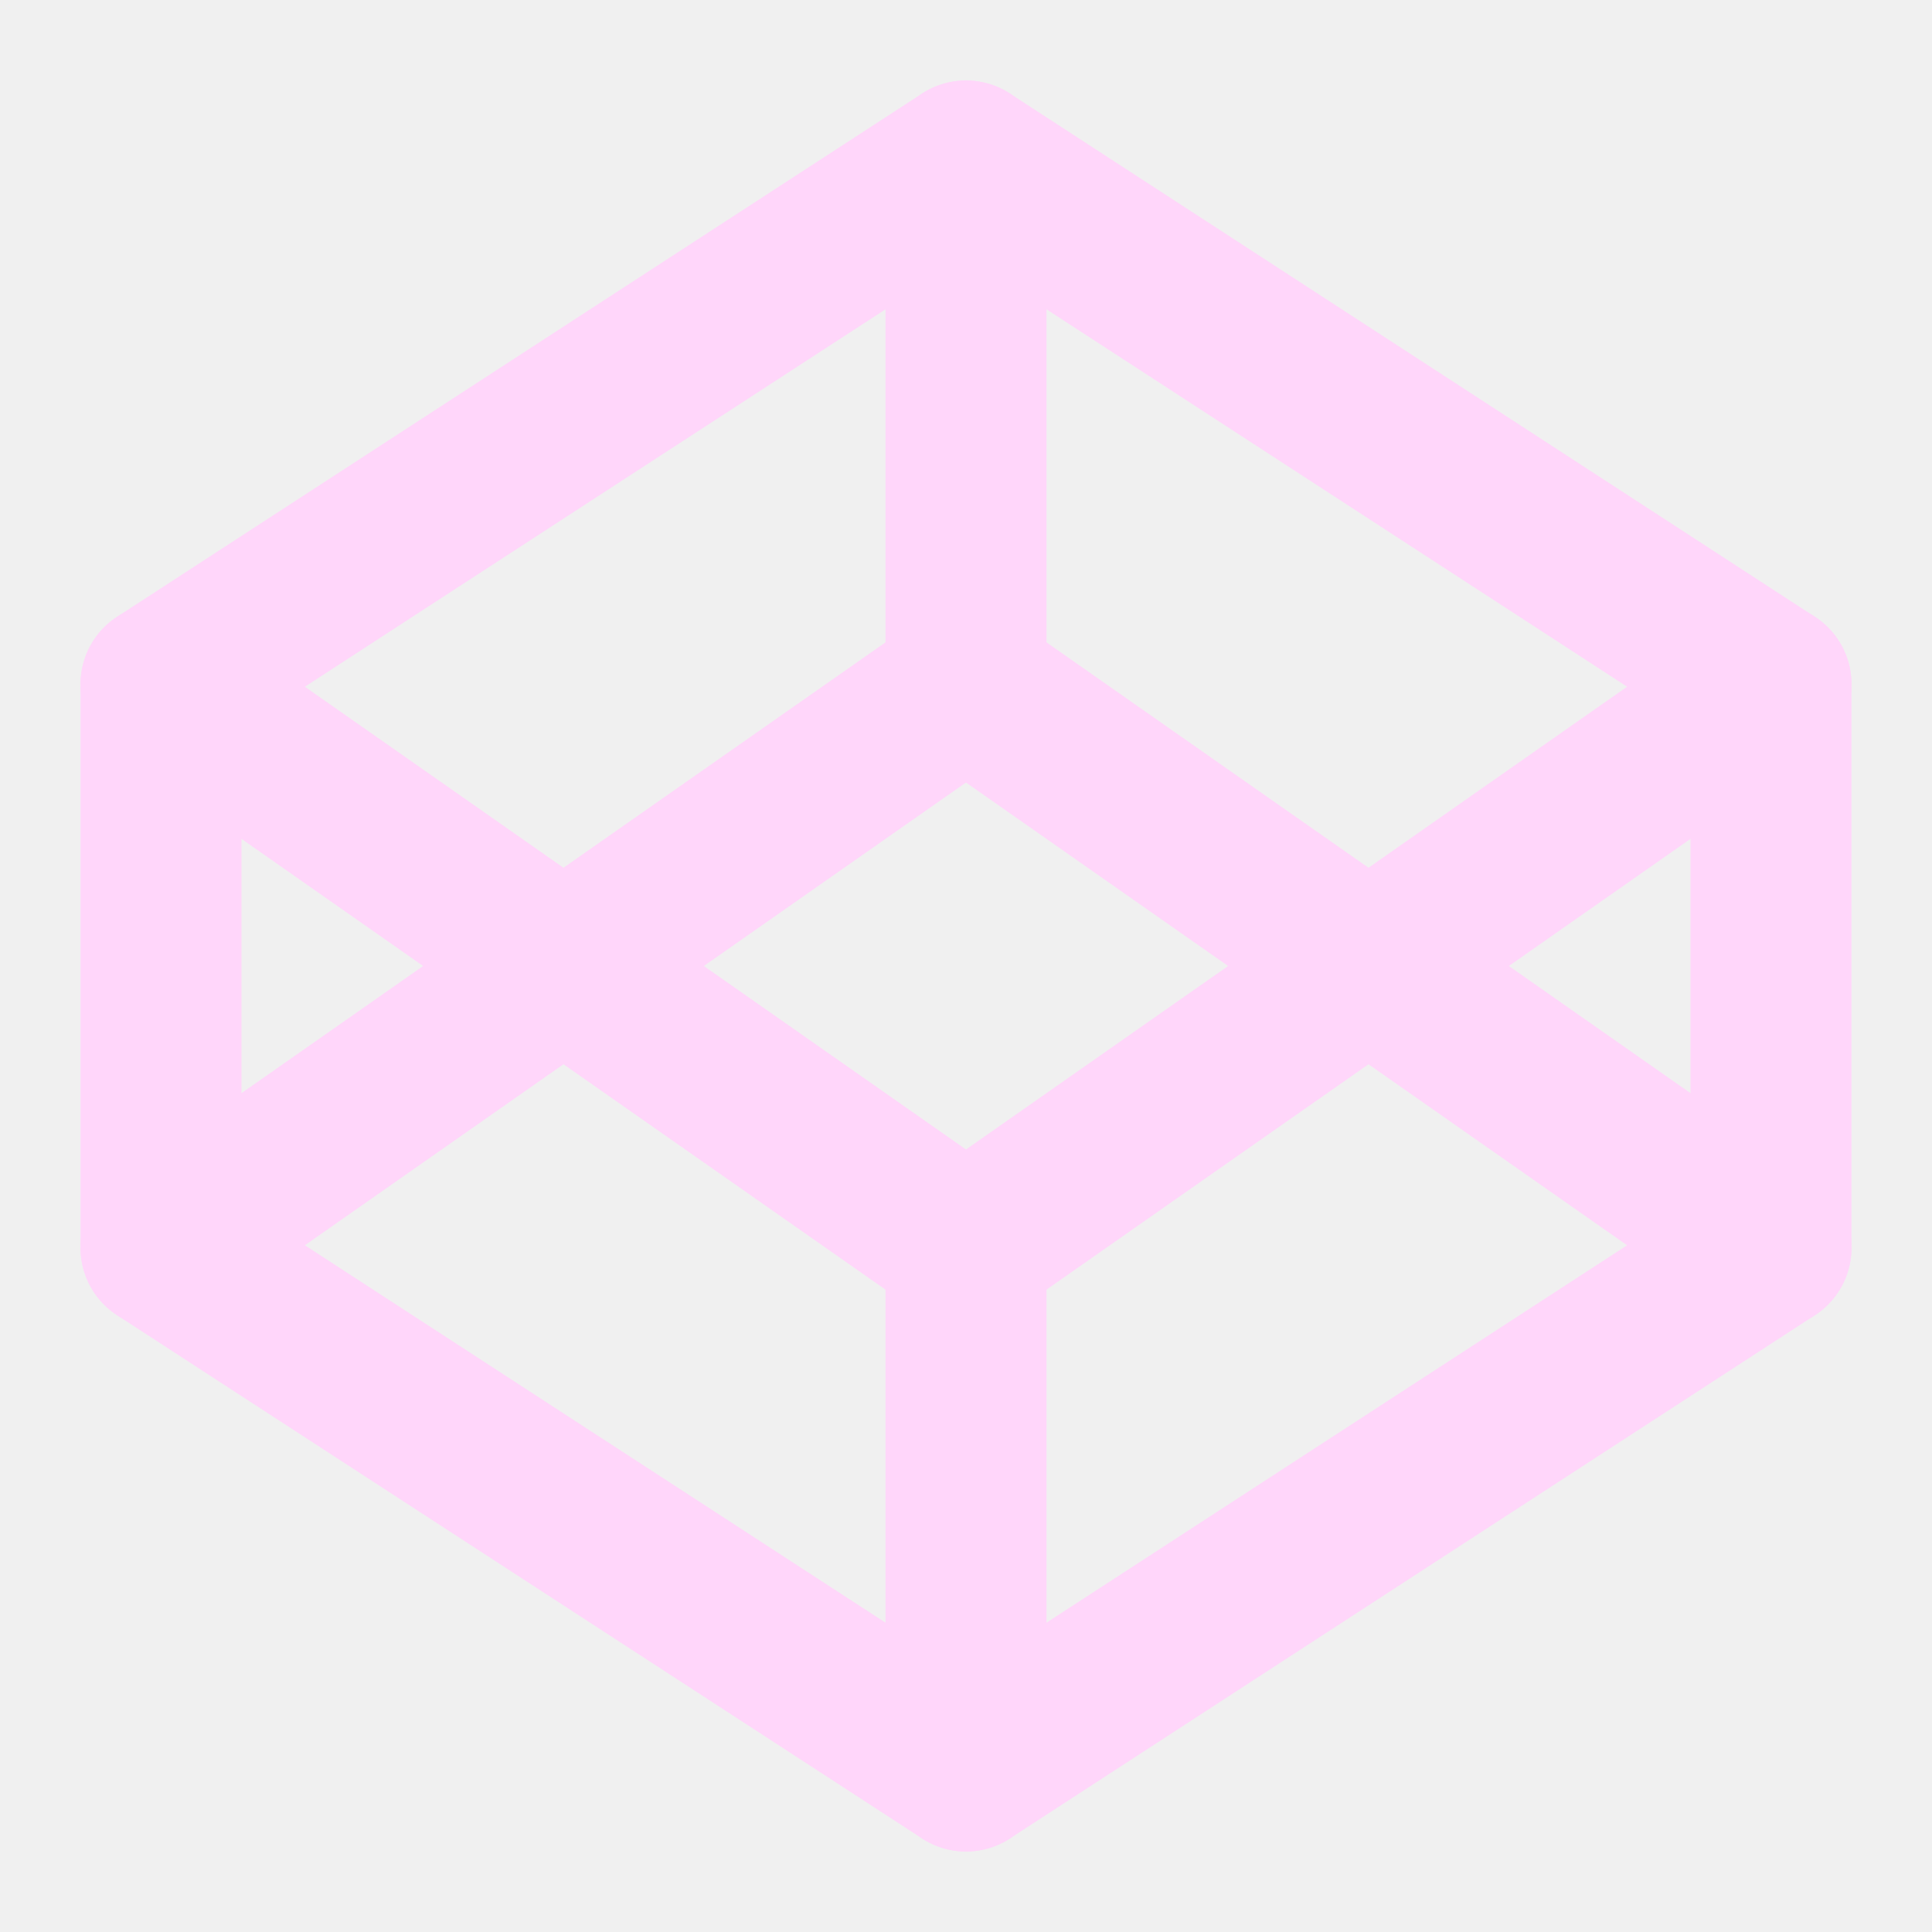
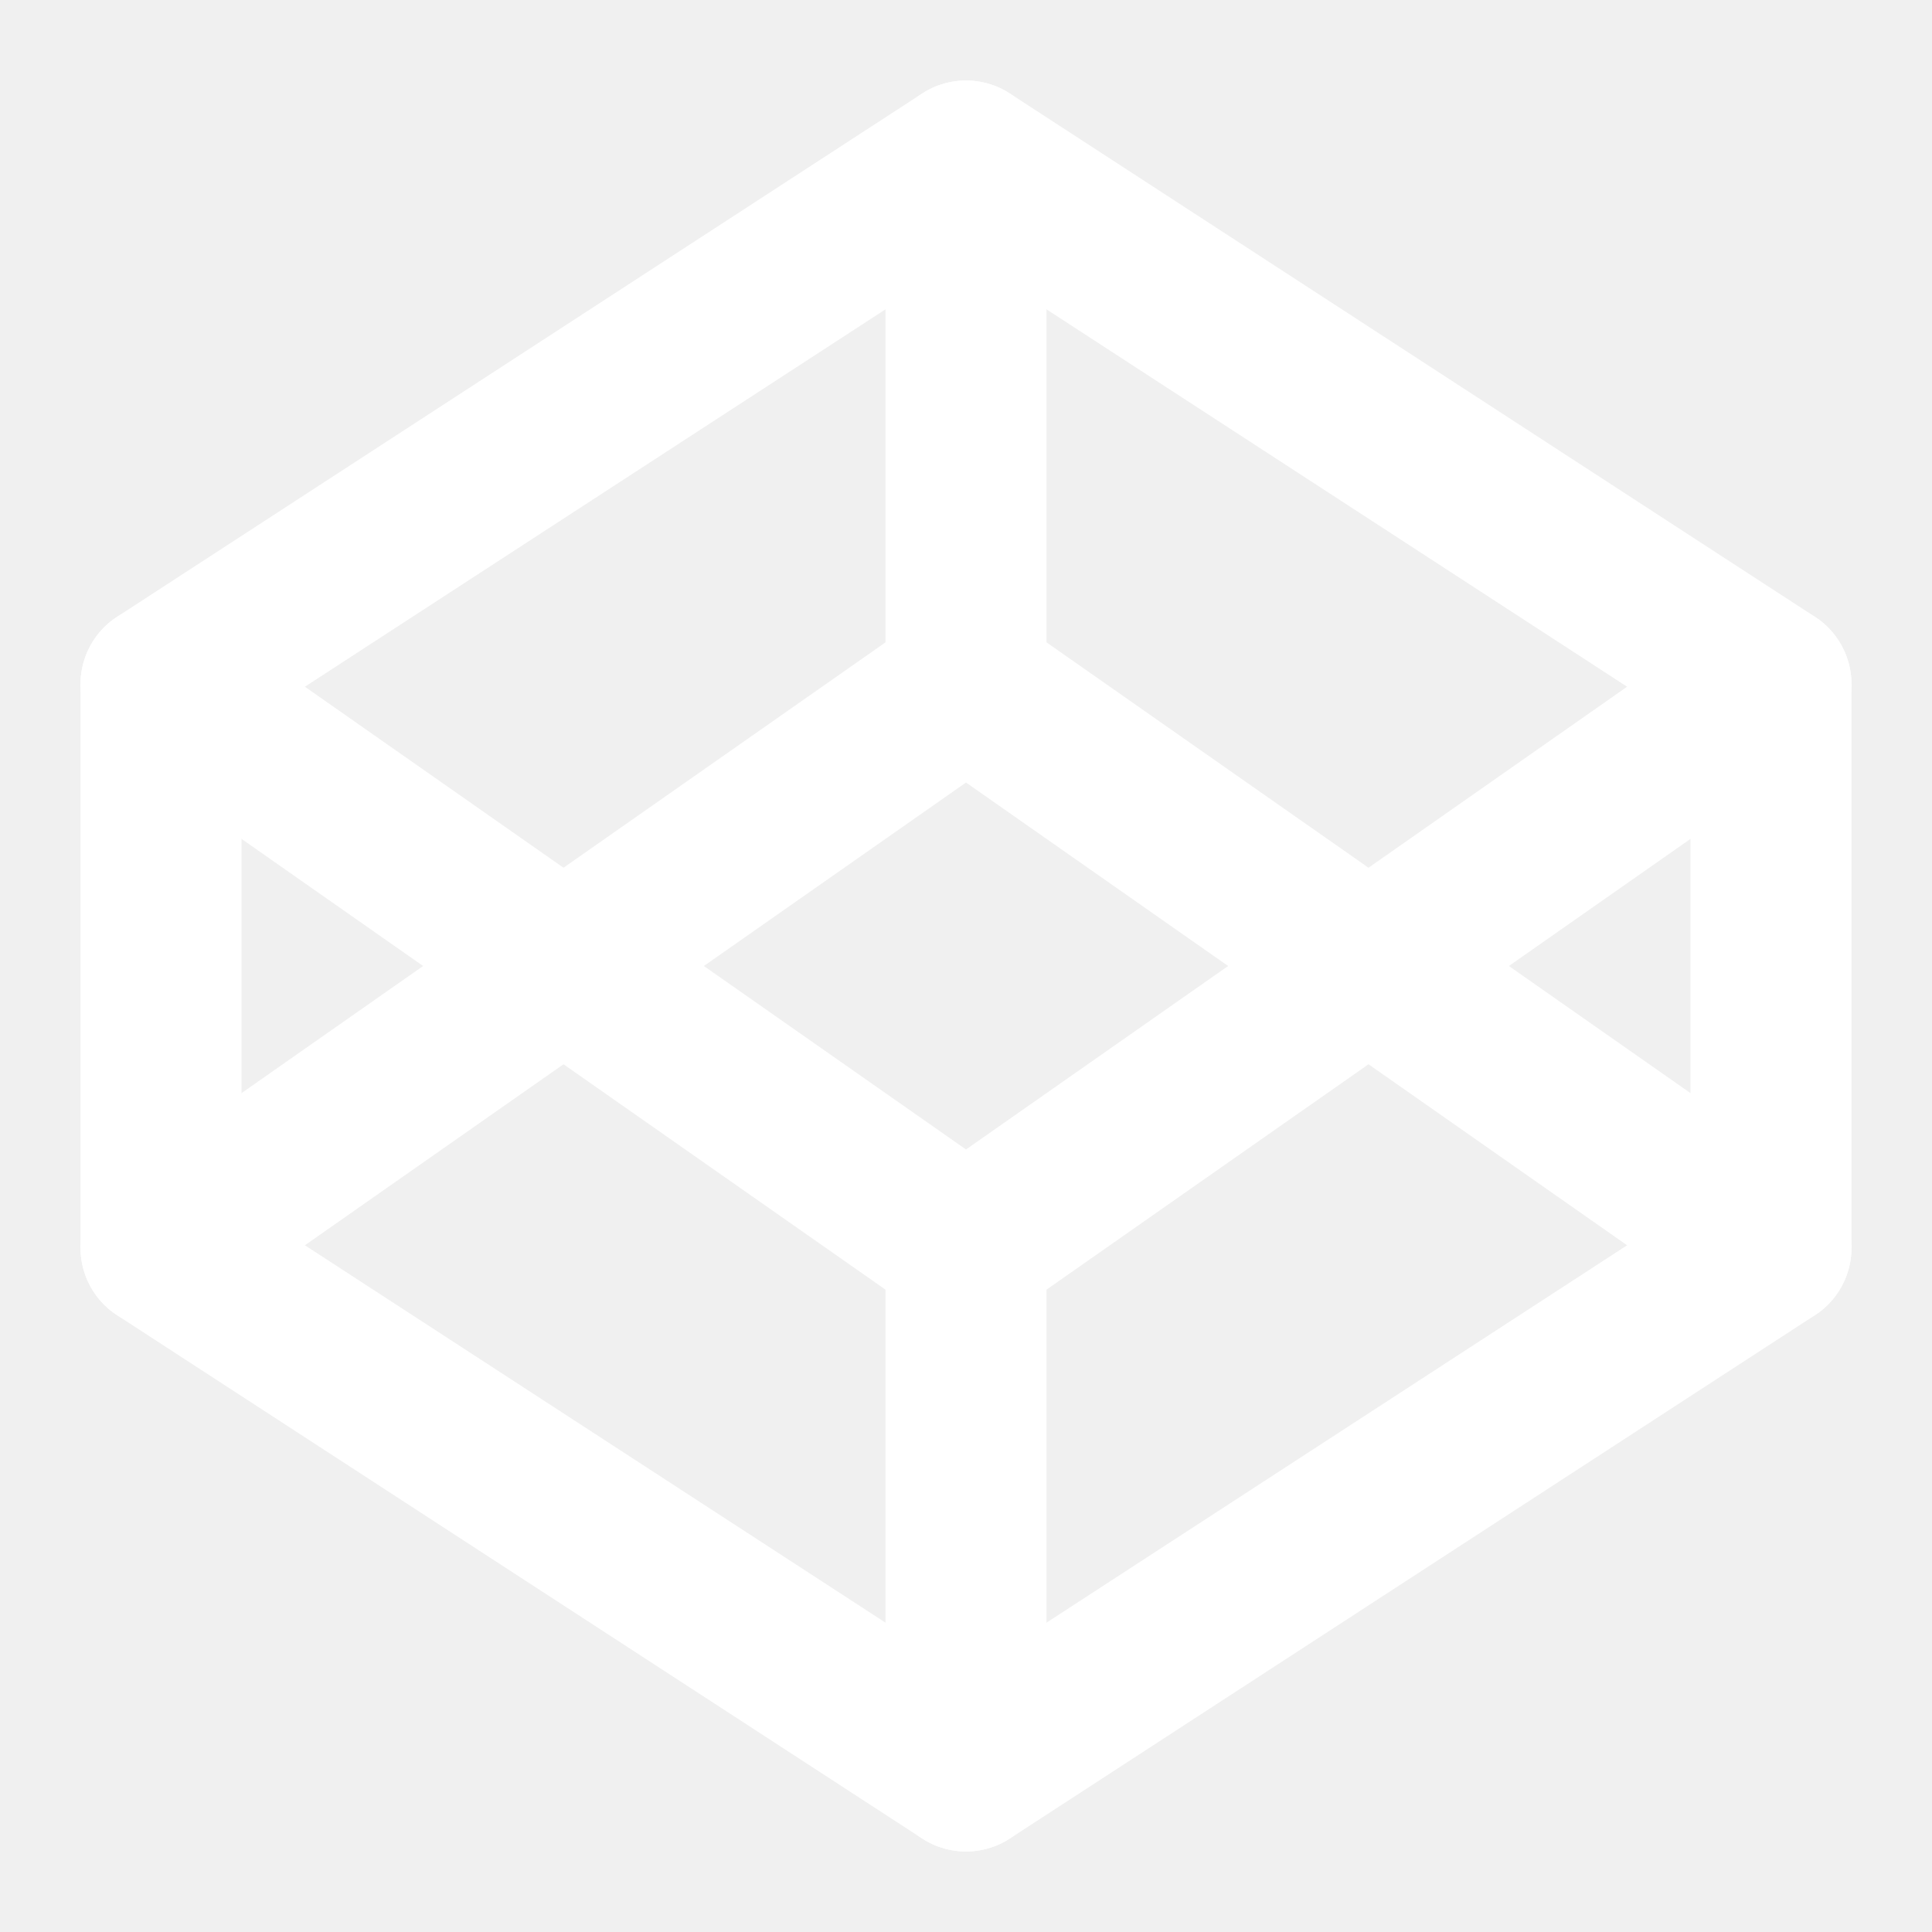
- <svg xmlns="http://www.w3.org/2000/svg" width="28" height="28" viewBox="0 0 24 24" fill="none" stroke="#ffd6fa" stroke-width="2" stroke-linecap="round" stroke-linejoin="round" class="feather feather-codepen">
+ <svg xmlns="http://www.w3.org/2000/svg" width="24" height="24" viewBox="0 0 24 24" fill="none" stroke="#FFFFFF" stroke-width="2" stroke-linecap="round" stroke-linejoin="round" class="feather feather-codepen">
  <polygon points="12 2 22 8.5 22 15.5 12 22 2 15.5 2 8.5 12 2" />
  <line x1="12" y1="22" x2="12" y2="15.5" />
  <polyline points="22 8.5 12 15.5 2 8.5" />
  <polyline points="2 15.5 12 8.5 22 15.5" />
  <line x1="12" y1="2" x2="12" y2="8.5" />
</svg>
